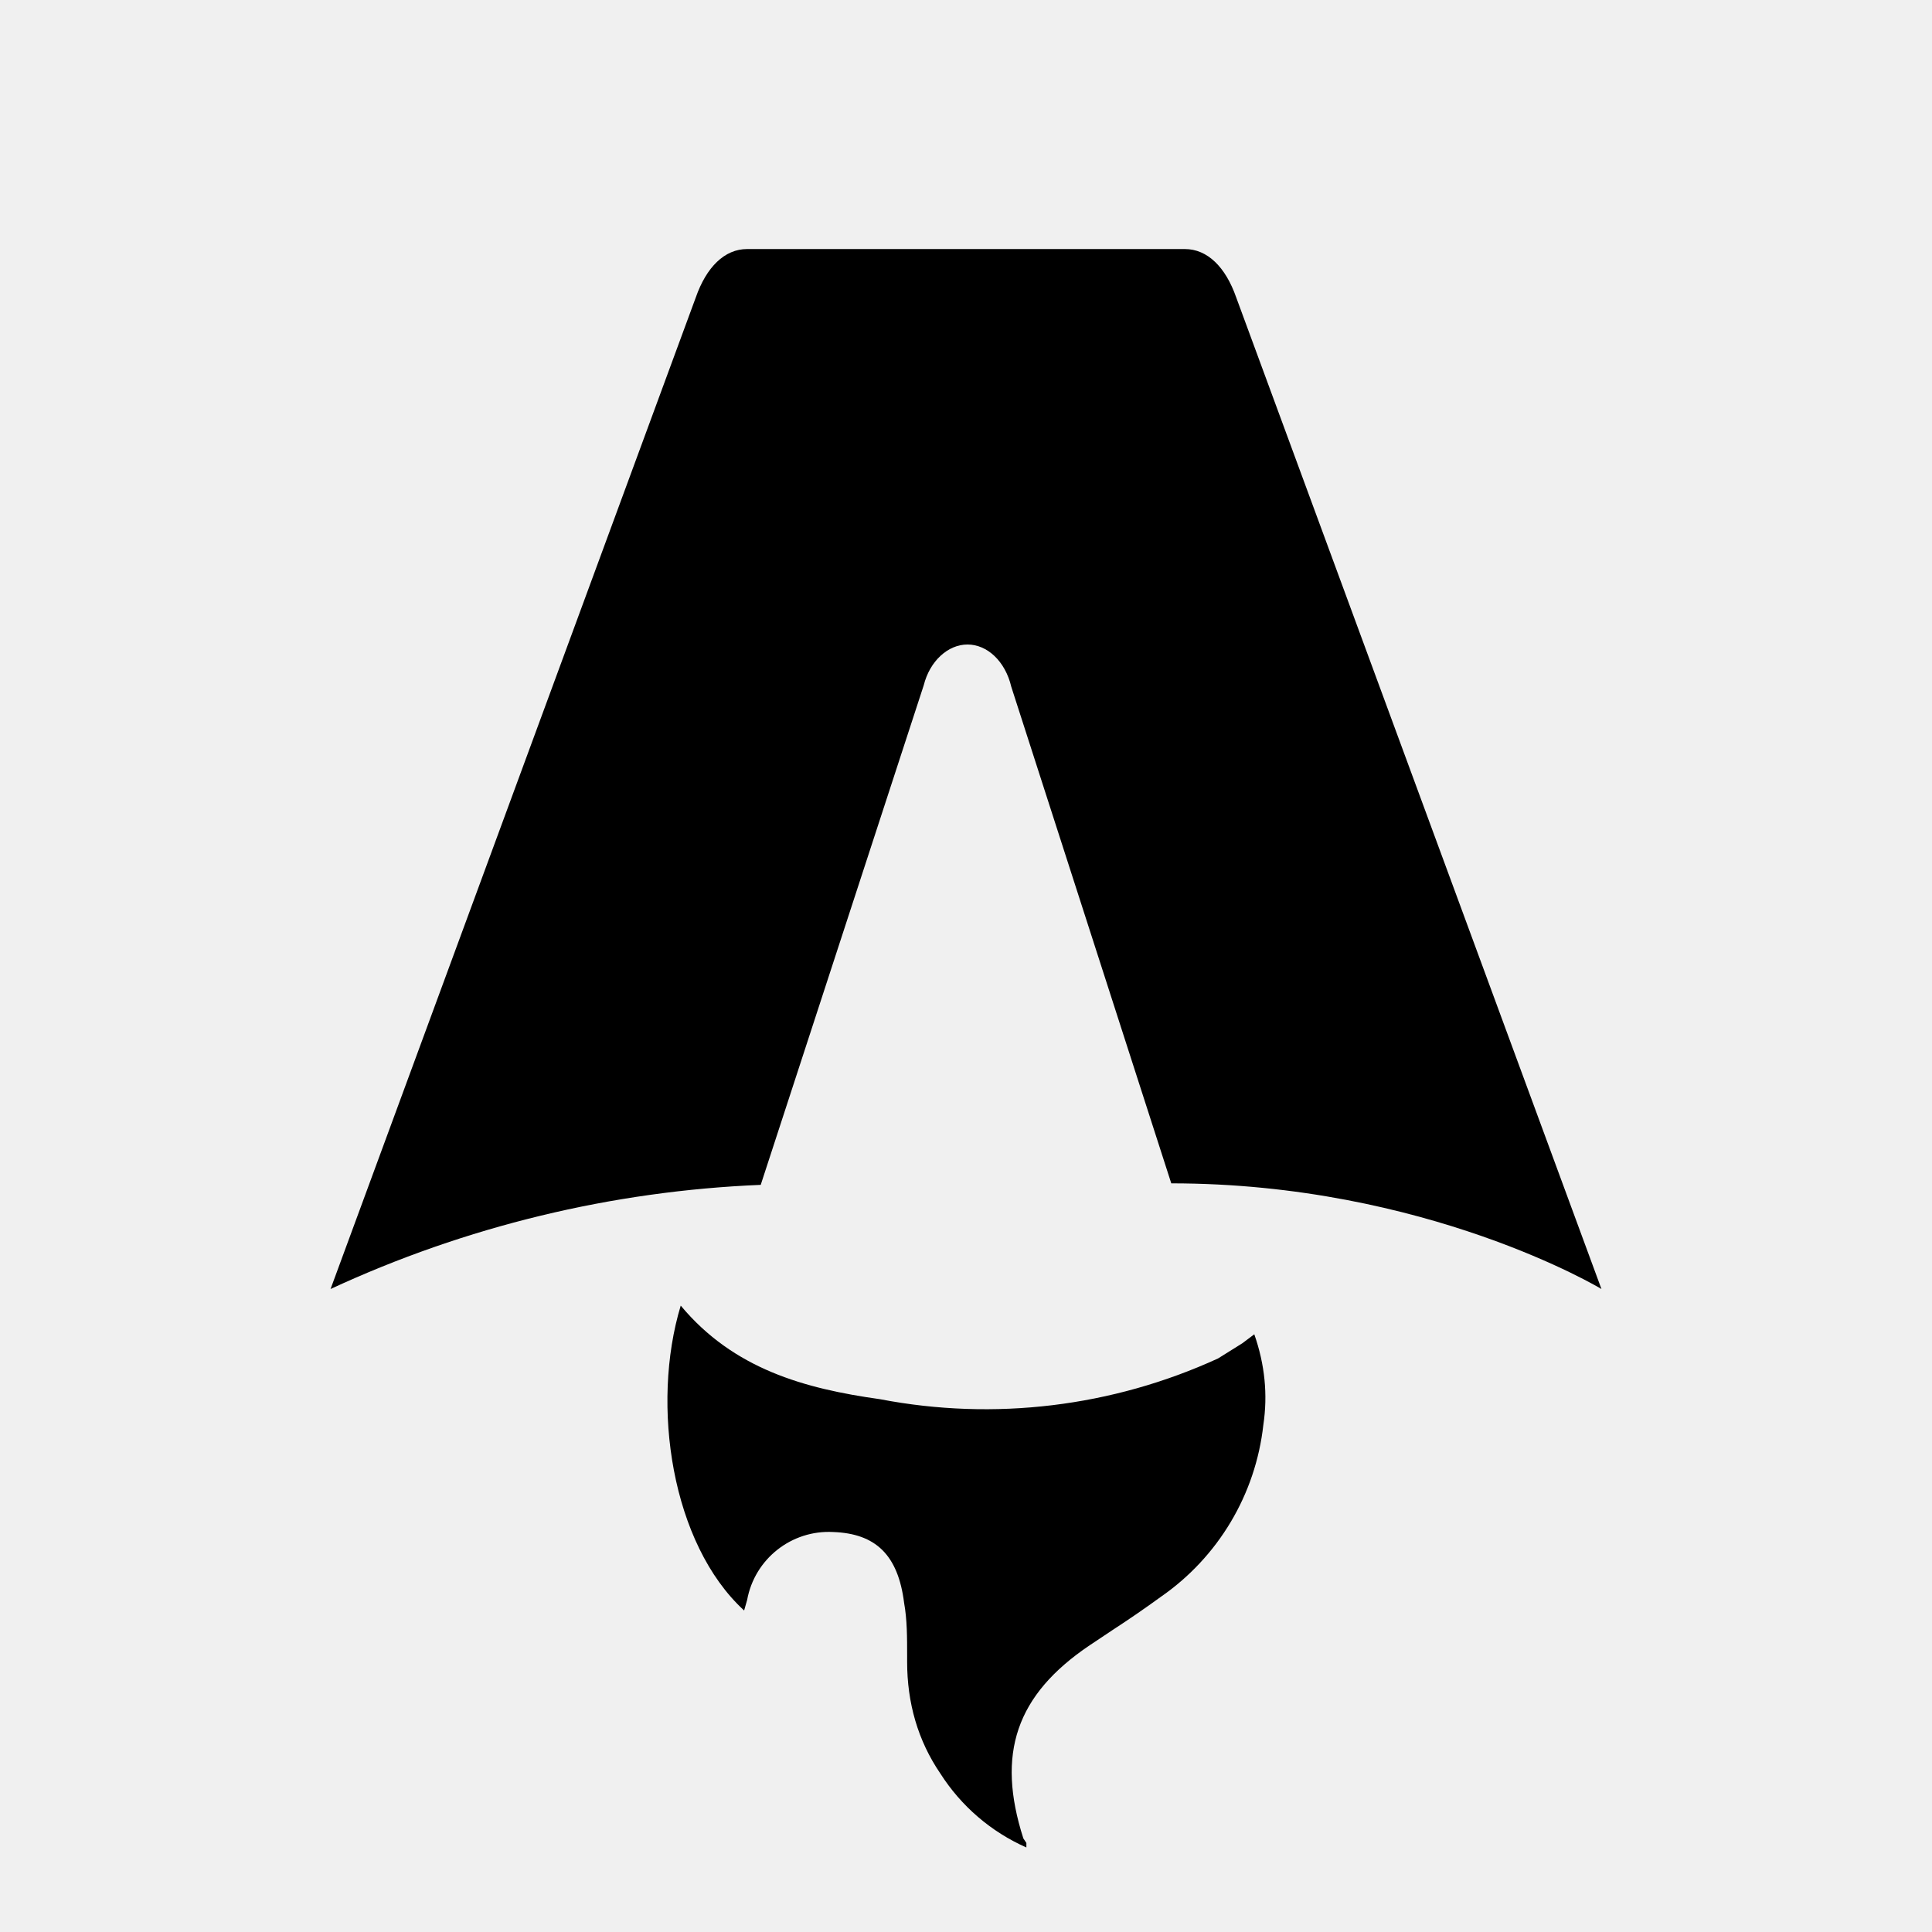
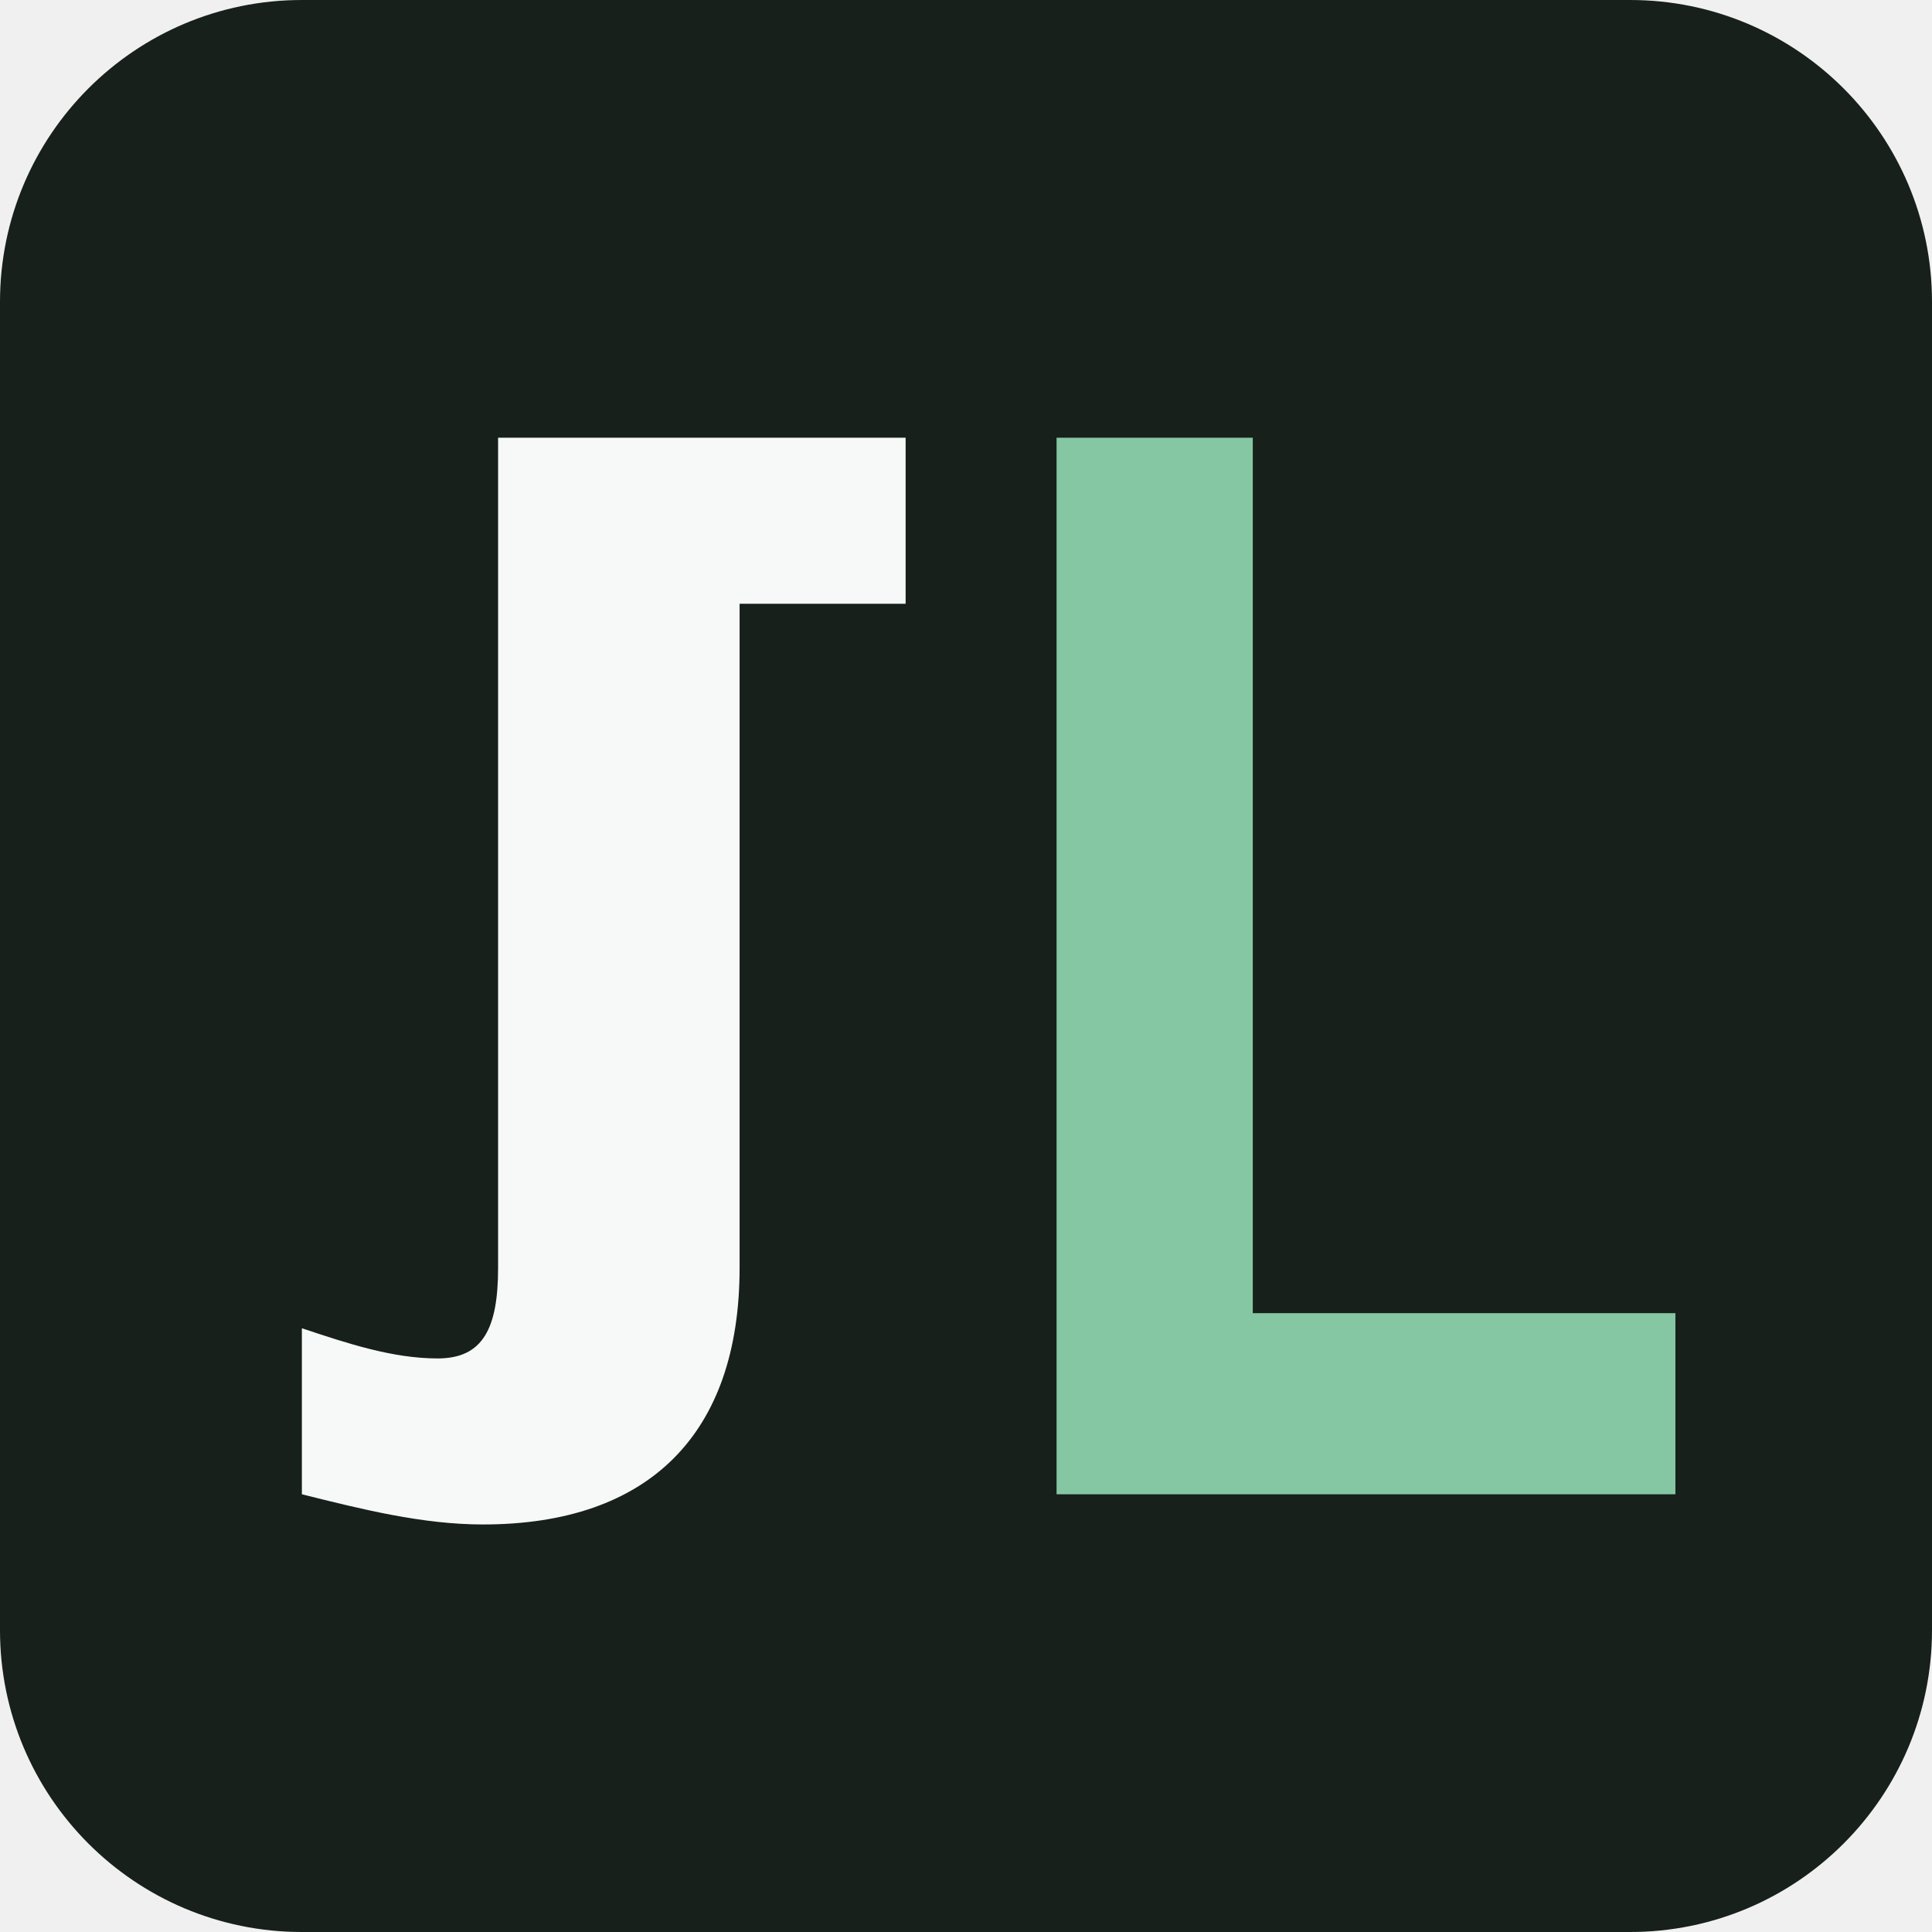
- <svg xmlns="http://www.w3.org/2000/svg" fill="none" viewBox="0 0 128 128">
-   <path d="M50.4 78.5a75.1 75.1 0 0 0-28.5 6.9l24.2-65.7c.7-2 1.9-3.2 3.4-3.2h29c1.5 0 2.7 1.2 3.4 3.2l24.2 65.7s-11.6-7-28.5-7L67 45.5c-.4-1.7-1.6-2.8-2.9-2.8-1.3 0-2.5 1.1-2.9 2.7L50.4 78.5Zm-1.1 28.2Zm-4.2-20.2c-2 6.6-.6 15.8 4.2 20.2a17.5 17.5 0 0 1 .2-.7 5.5 5.5 0 0 1 5.7-4.5c2.8.1 4.3 1.5 4.7 4.7.2 1.1.2 2.3.2 3.5v.4c0 2.7.7 5.2 2.2 7.4a13 13 0 0 0 5.7 4.9v-.3l-.2-.3c-1.8-5.6-.5-9.5 4.4-12.8l1.5-1a73 73 0 0 0 3.2-2.2 16 16 0 0 0 6.8-11.4c.3-2 .1-4-.6-6l-.8.6-1.6 1a37 37 0 0 1-22.4 2.7c-5-.7-9.7-2-13.2-6.2Z" />
-   <style>
-         path { fill: #000; }
-         @media (prefers-color-scheme: dark) {
-             path { fill: #FFF; }
-         }
-     </style>
+ <svg xmlns="http://www.w3.org/2000/svg" width="128" height="128" viewBox="0 0 128 128" role="img" aria-label="JL">
+   <rect width="128" height="128" rx="20" fill="#17201b" />
+   <path d="M33 29h27v11H49v44c0 11-6 17-17 17-4 0-8-1-12-2V88c3 1 6 2 9 2 3 0 4-2 4-6V29Z" fill="#f7f9f8" />
+   <path d="M70 29h13v58h28v12H70V29Z" fill="#86c7a3" />
</svg>
